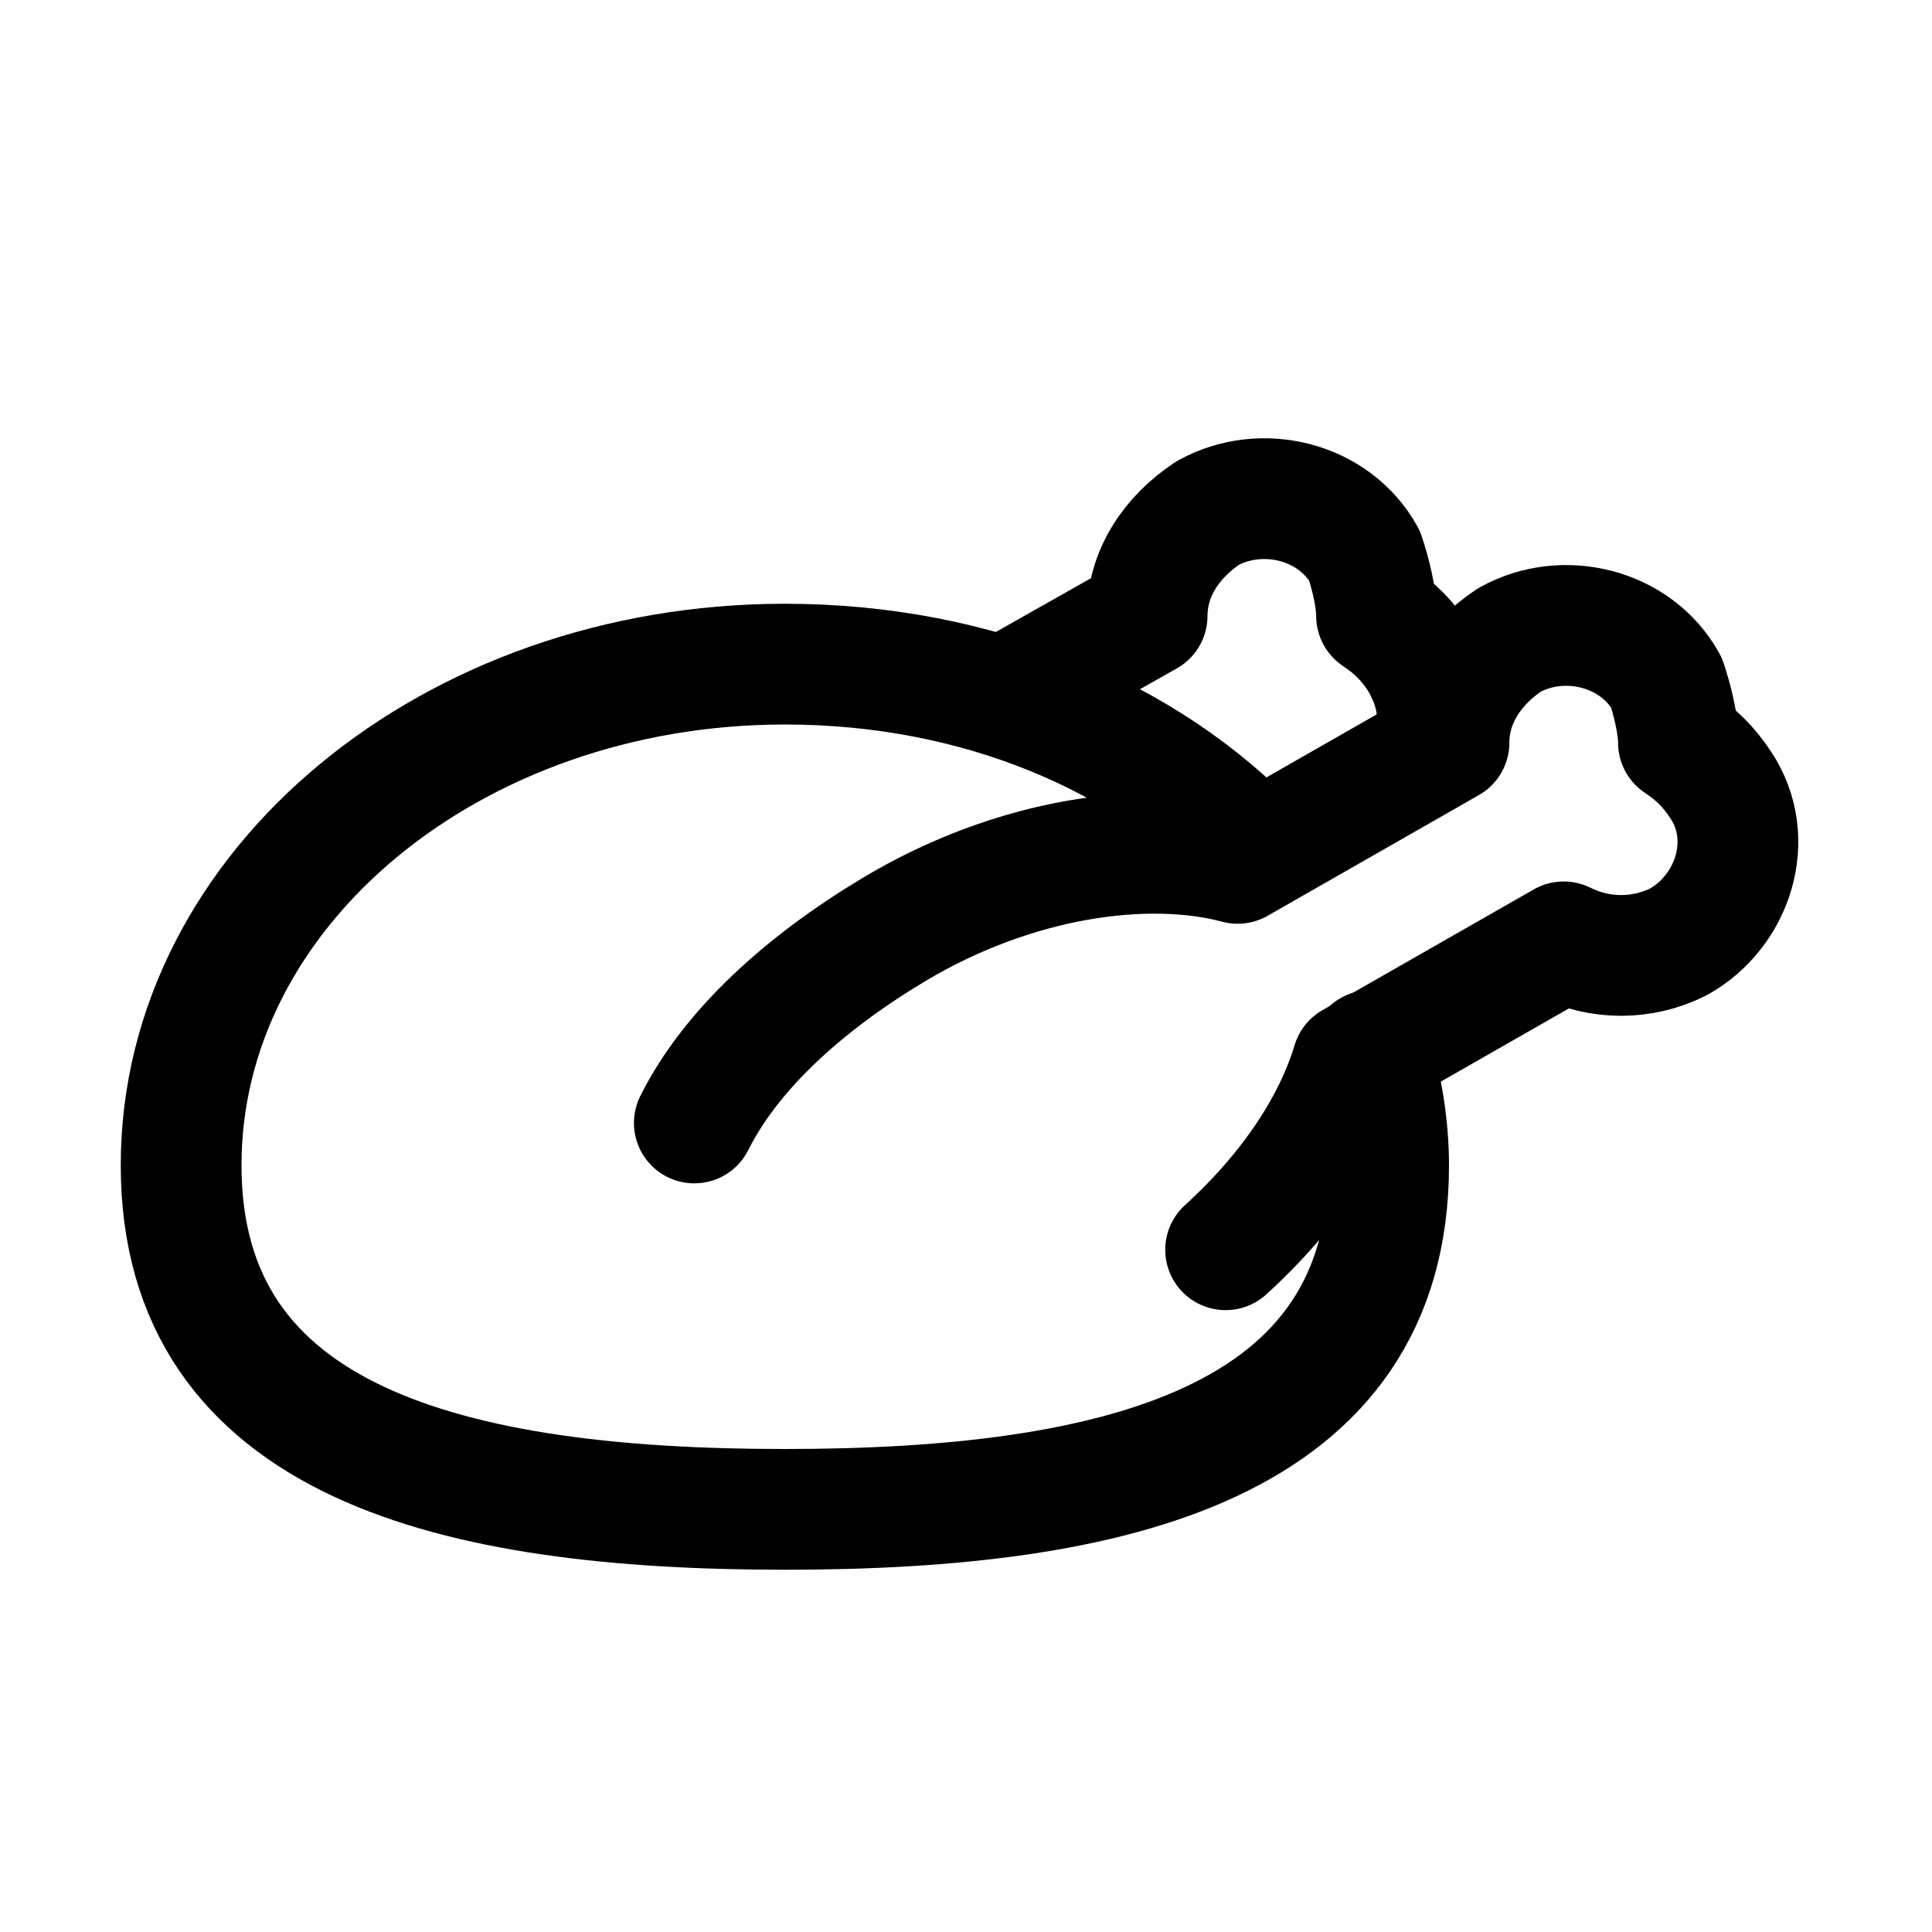
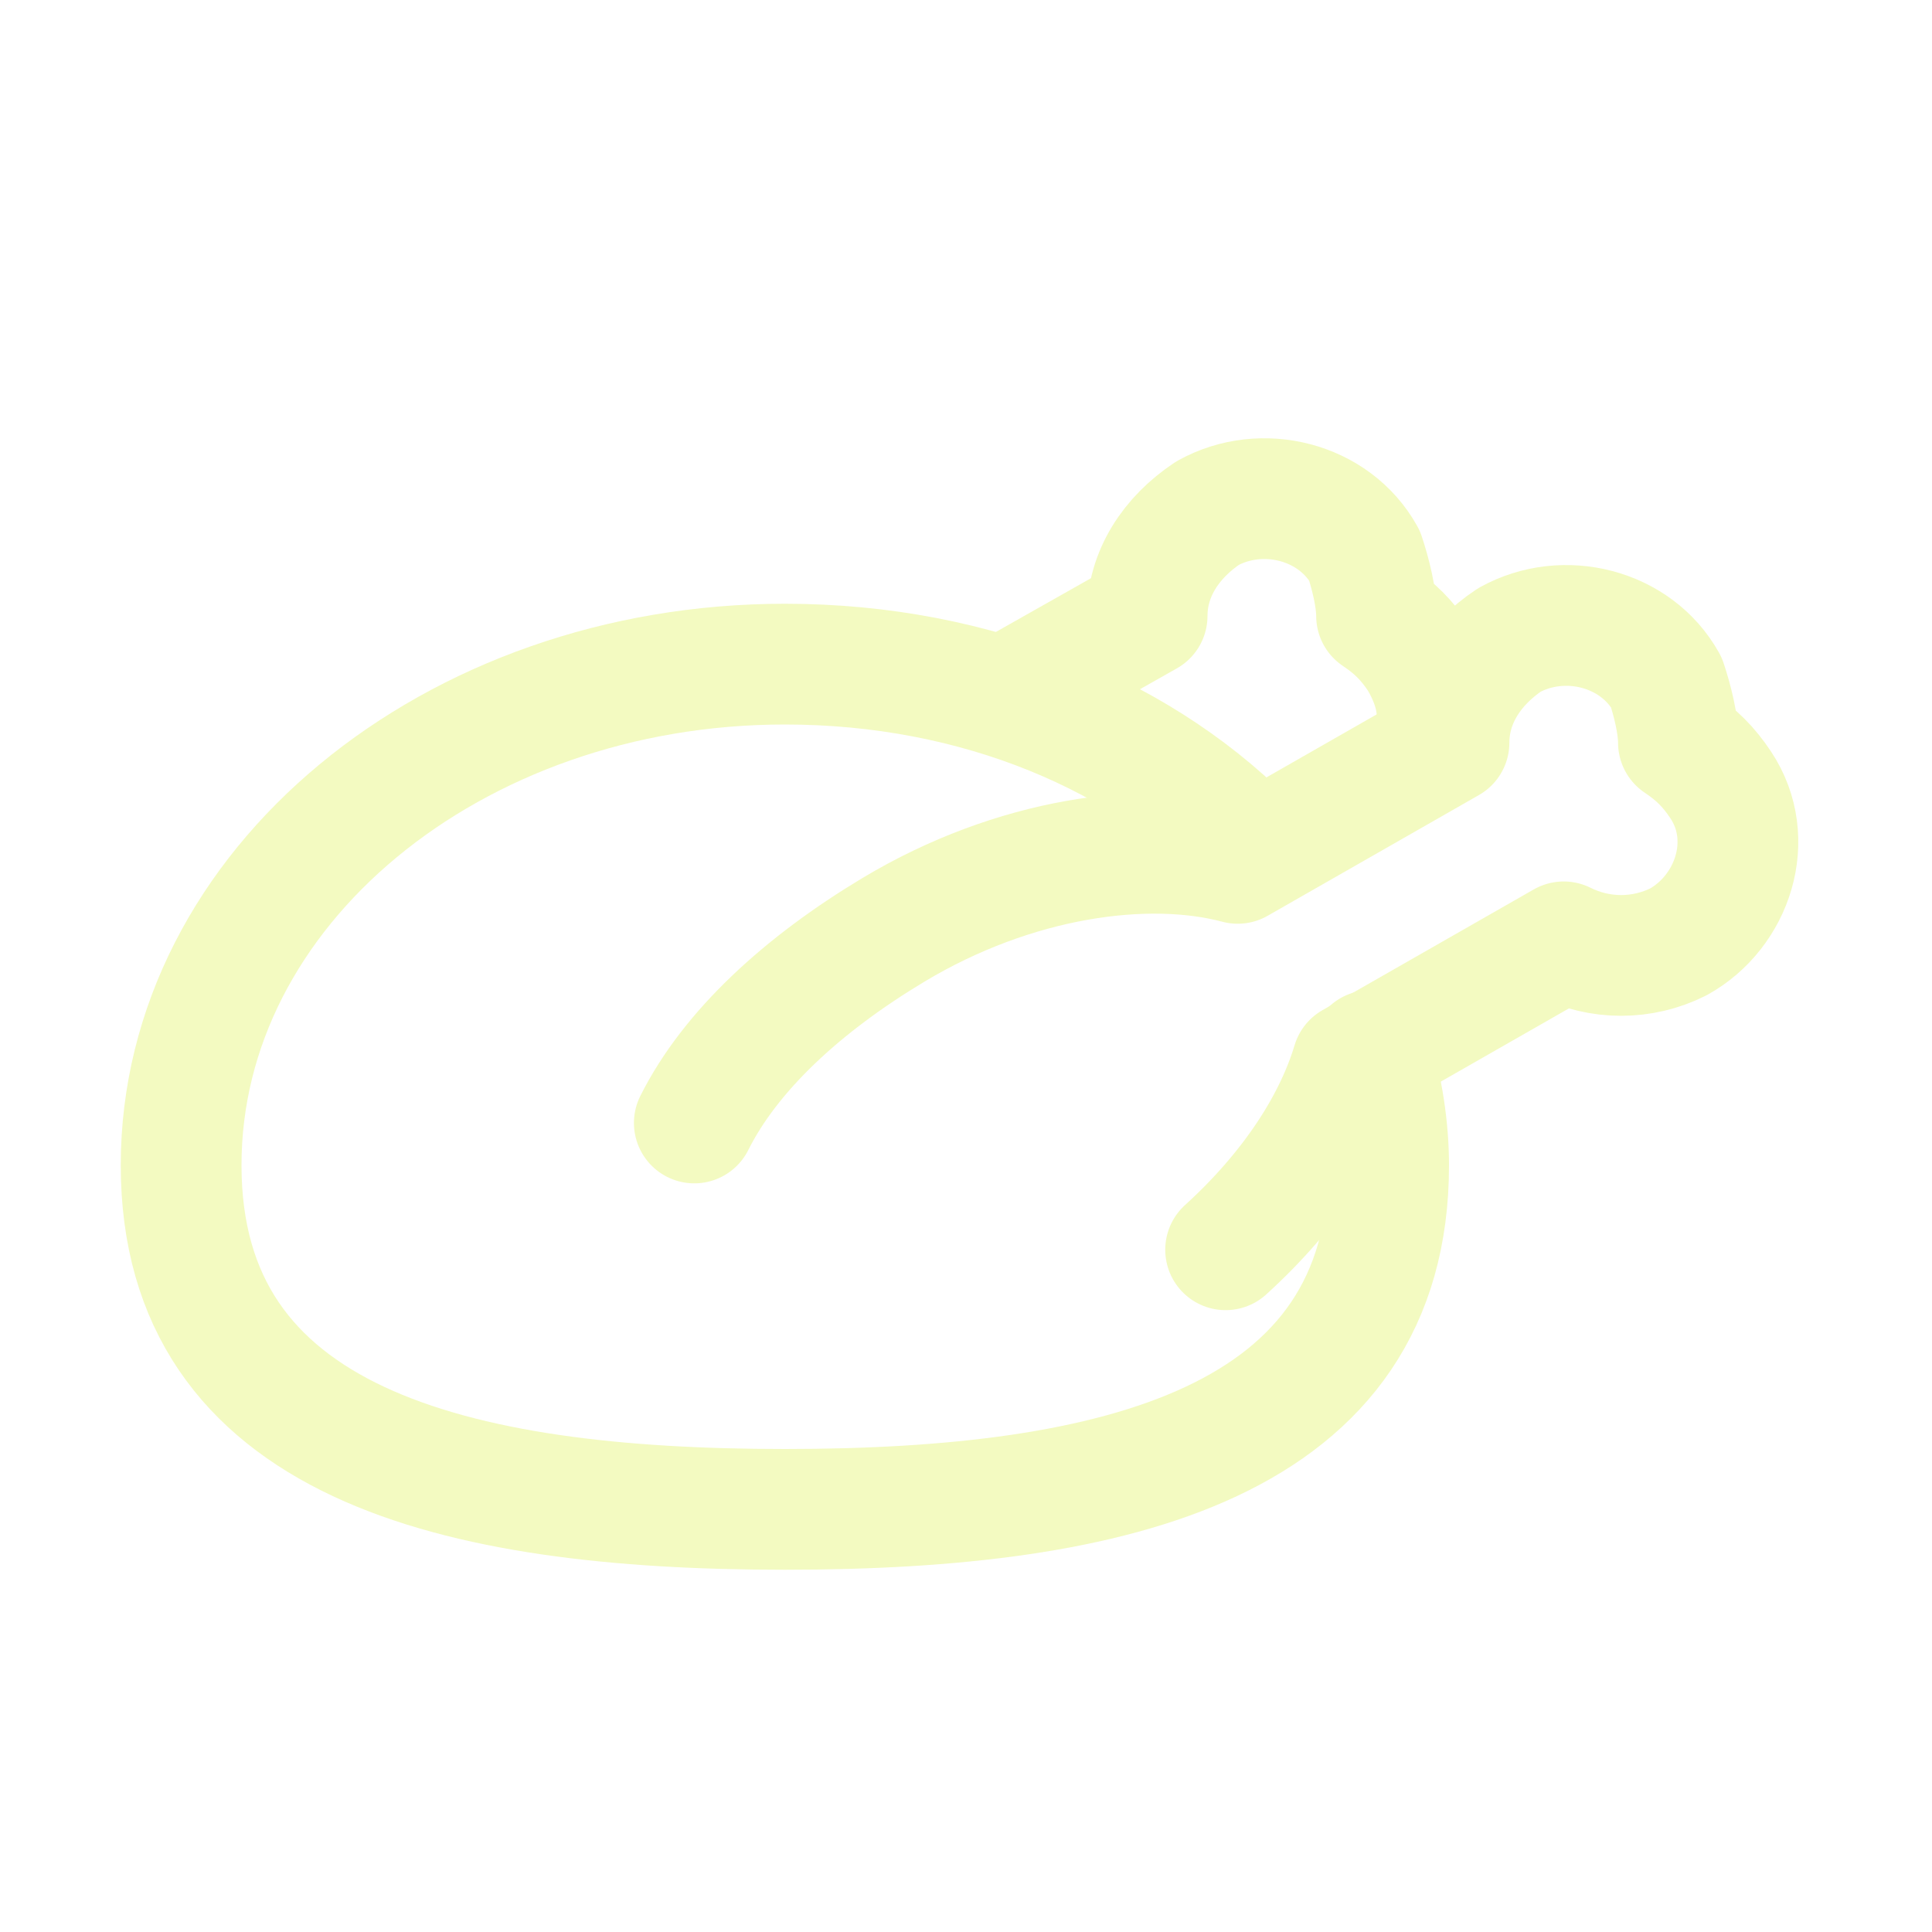
<svg xmlns="http://www.w3.org/2000/svg" version="1.1" id="Icons" viewBox="0 0 32 32" xml:space="preserve">
  <style type="text/css">
- 	.st0{fill:none;stroke:#000000;stroke-width:2;stroke-linecap:round;stroke-linejoin:round;stroke-miterlimit:10;}
+ 	.st0{fill:none;stroke:#F3FAC1;stroke-width:2;stroke-linecap:round;stroke-linejoin:round;stroke-miterlimit:10;}
</style>
  <path class="st0" d="M20.3,20.7c1.1-1,1.8-2.1,2.1-3.1l3.5-2c0.6,0.3,1.3,0.3,1.9,0c0.9-0.5,1.3-1.7,0.7-2.6  c-0.2-0.3-0.4-0.5-0.7-0.7c0-0.3-0.1-0.7-0.2-1c-0.5-0.9-1.7-1.2-2.6-0.7c-0.6,0.4-1,1-1,1.7l-3.5,2c-1.5-0.4-3.7-0.1-5.7,1.1  c-1.5,0.9-2.7,2-3.3,3.2" />
  <path class="st0" d="M22.7,17.4c0.2,0.6,0.3,1.3,0.3,1.9c0,4.6-4.5,5.7-10,5.7S3,23.9,3,19.3S7.5,11,13,11c3.2,0,6,1.2,7.8,3.1" />
  <path class="st0" d="M23.7,12.4c0.2-0.5,0.1-1-0.2-1.5c-0.2-0.3-0.4-0.5-0.7-0.7c0-0.3-0.1-0.7-0.2-1c-0.5-0.9-1.7-1.2-2.6-0.7  c-0.6,0.4-1,1-1,1.7l-2.3,1.3" />
</svg>
